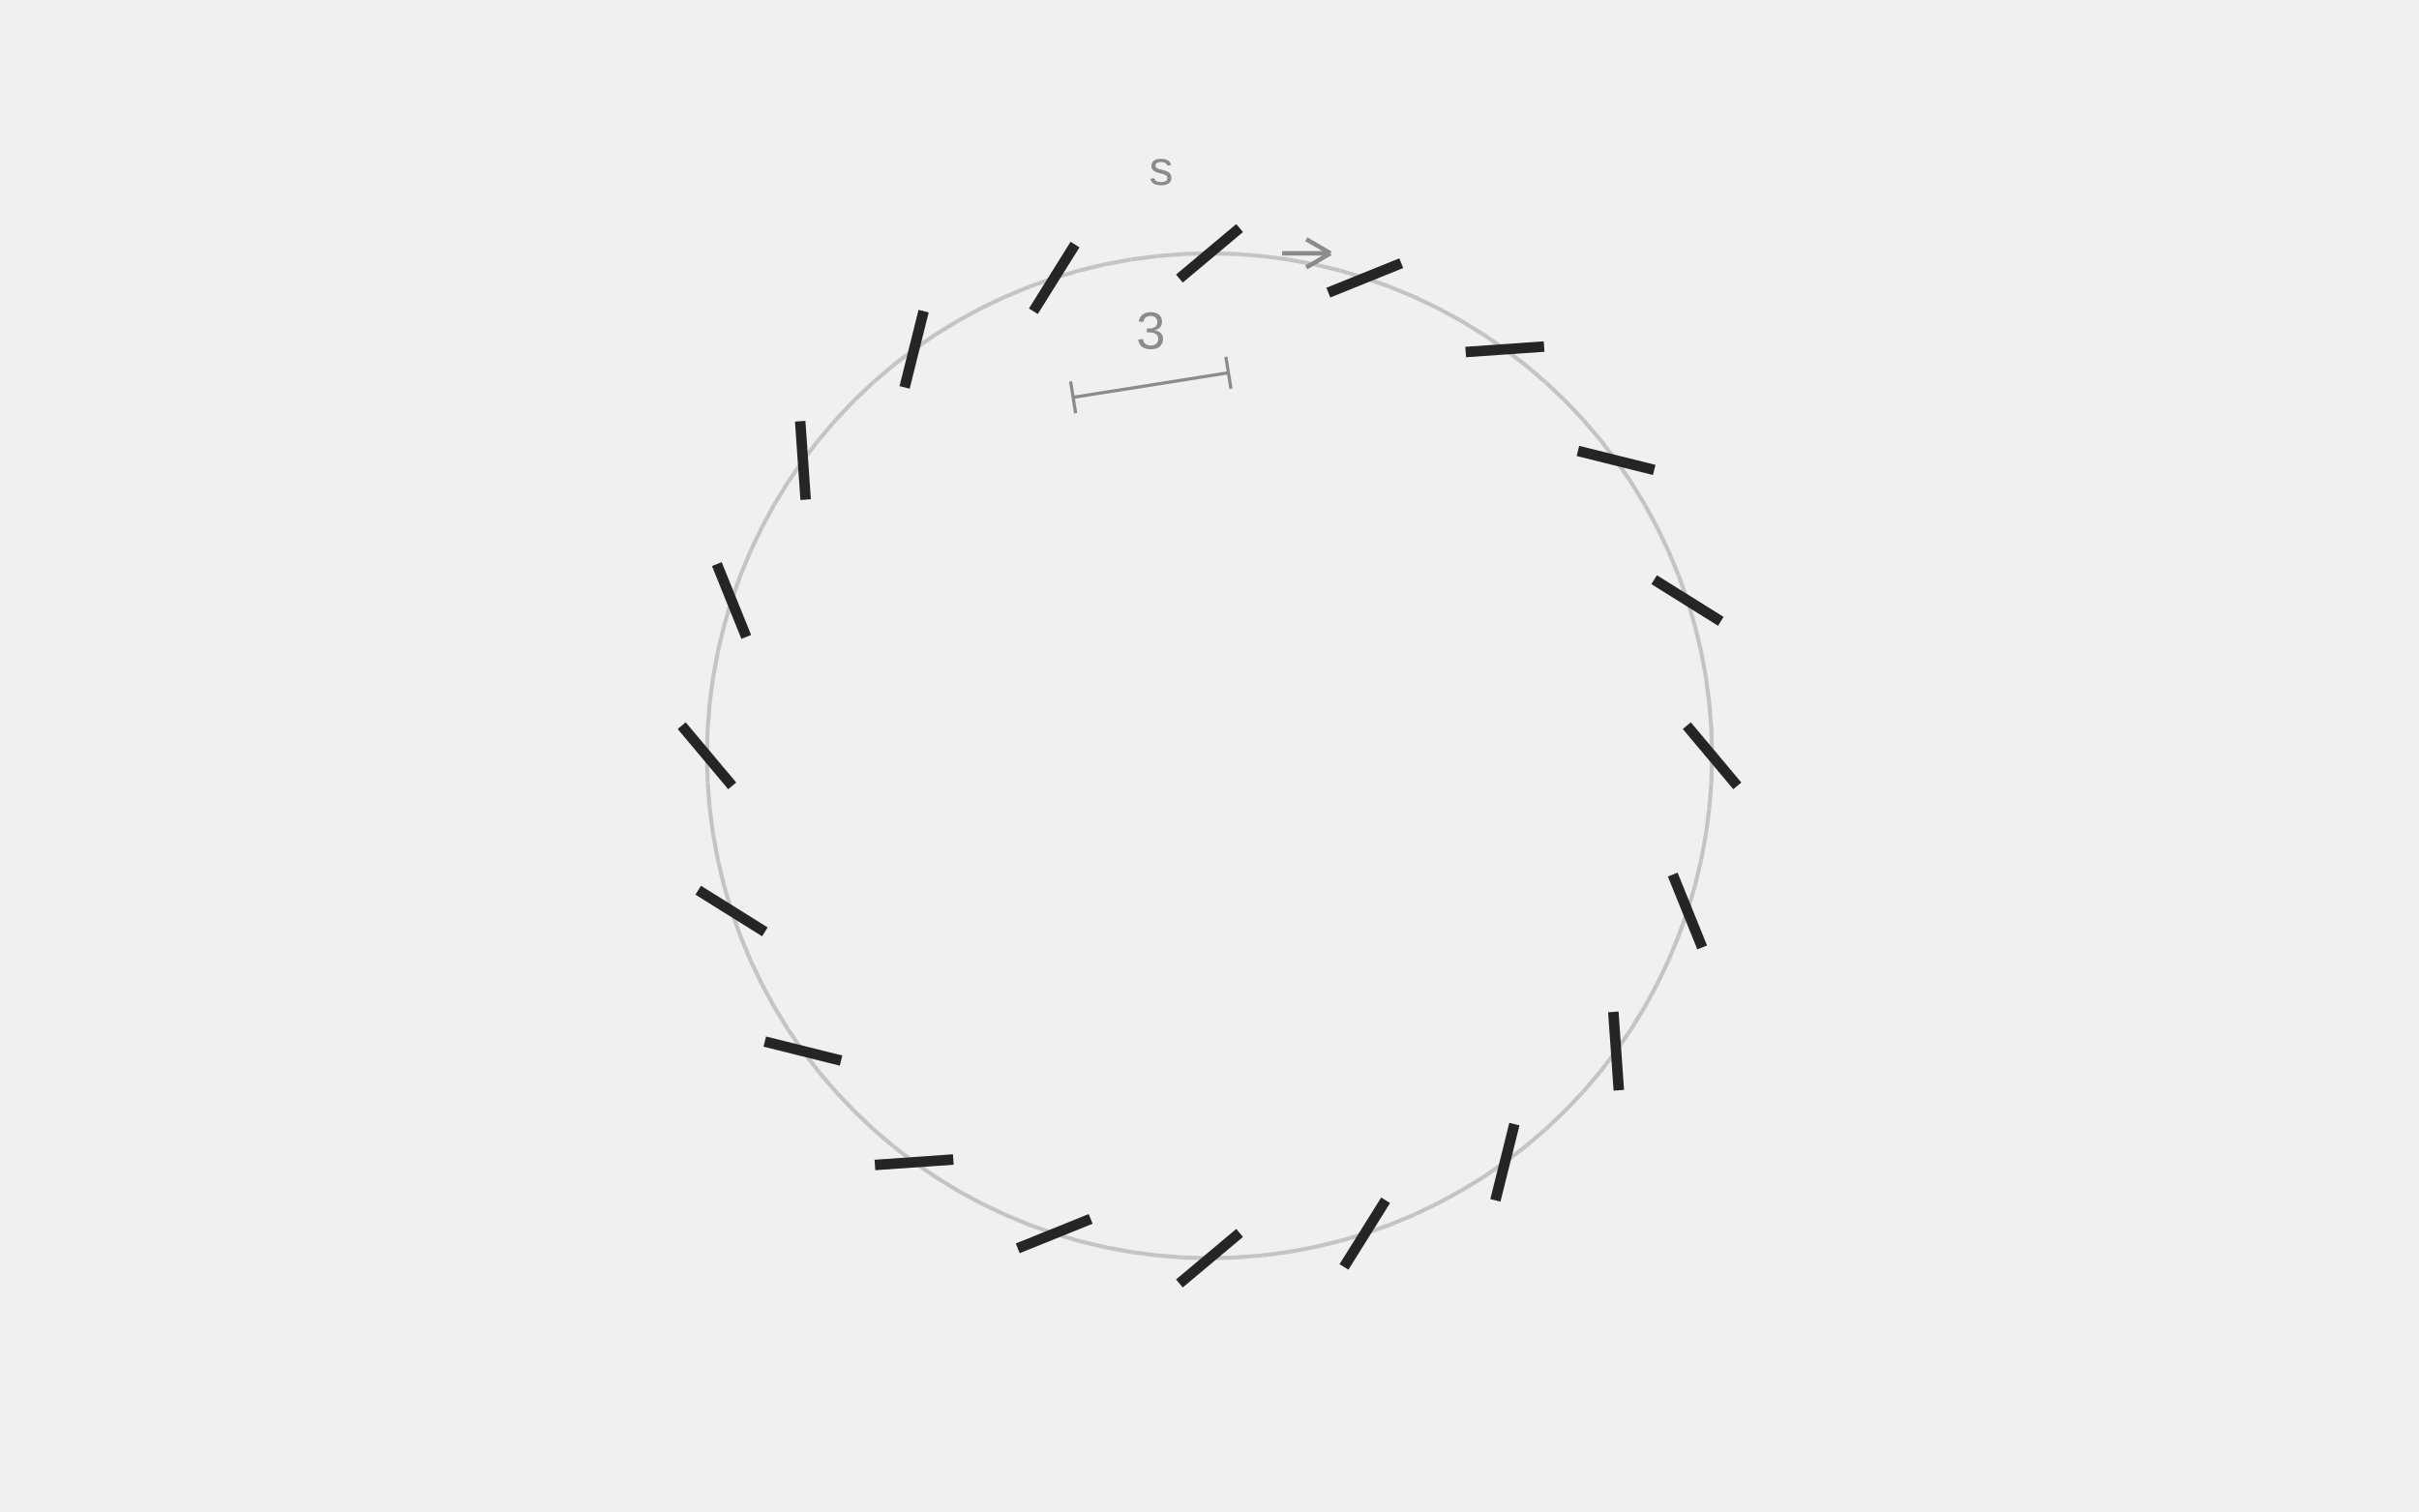
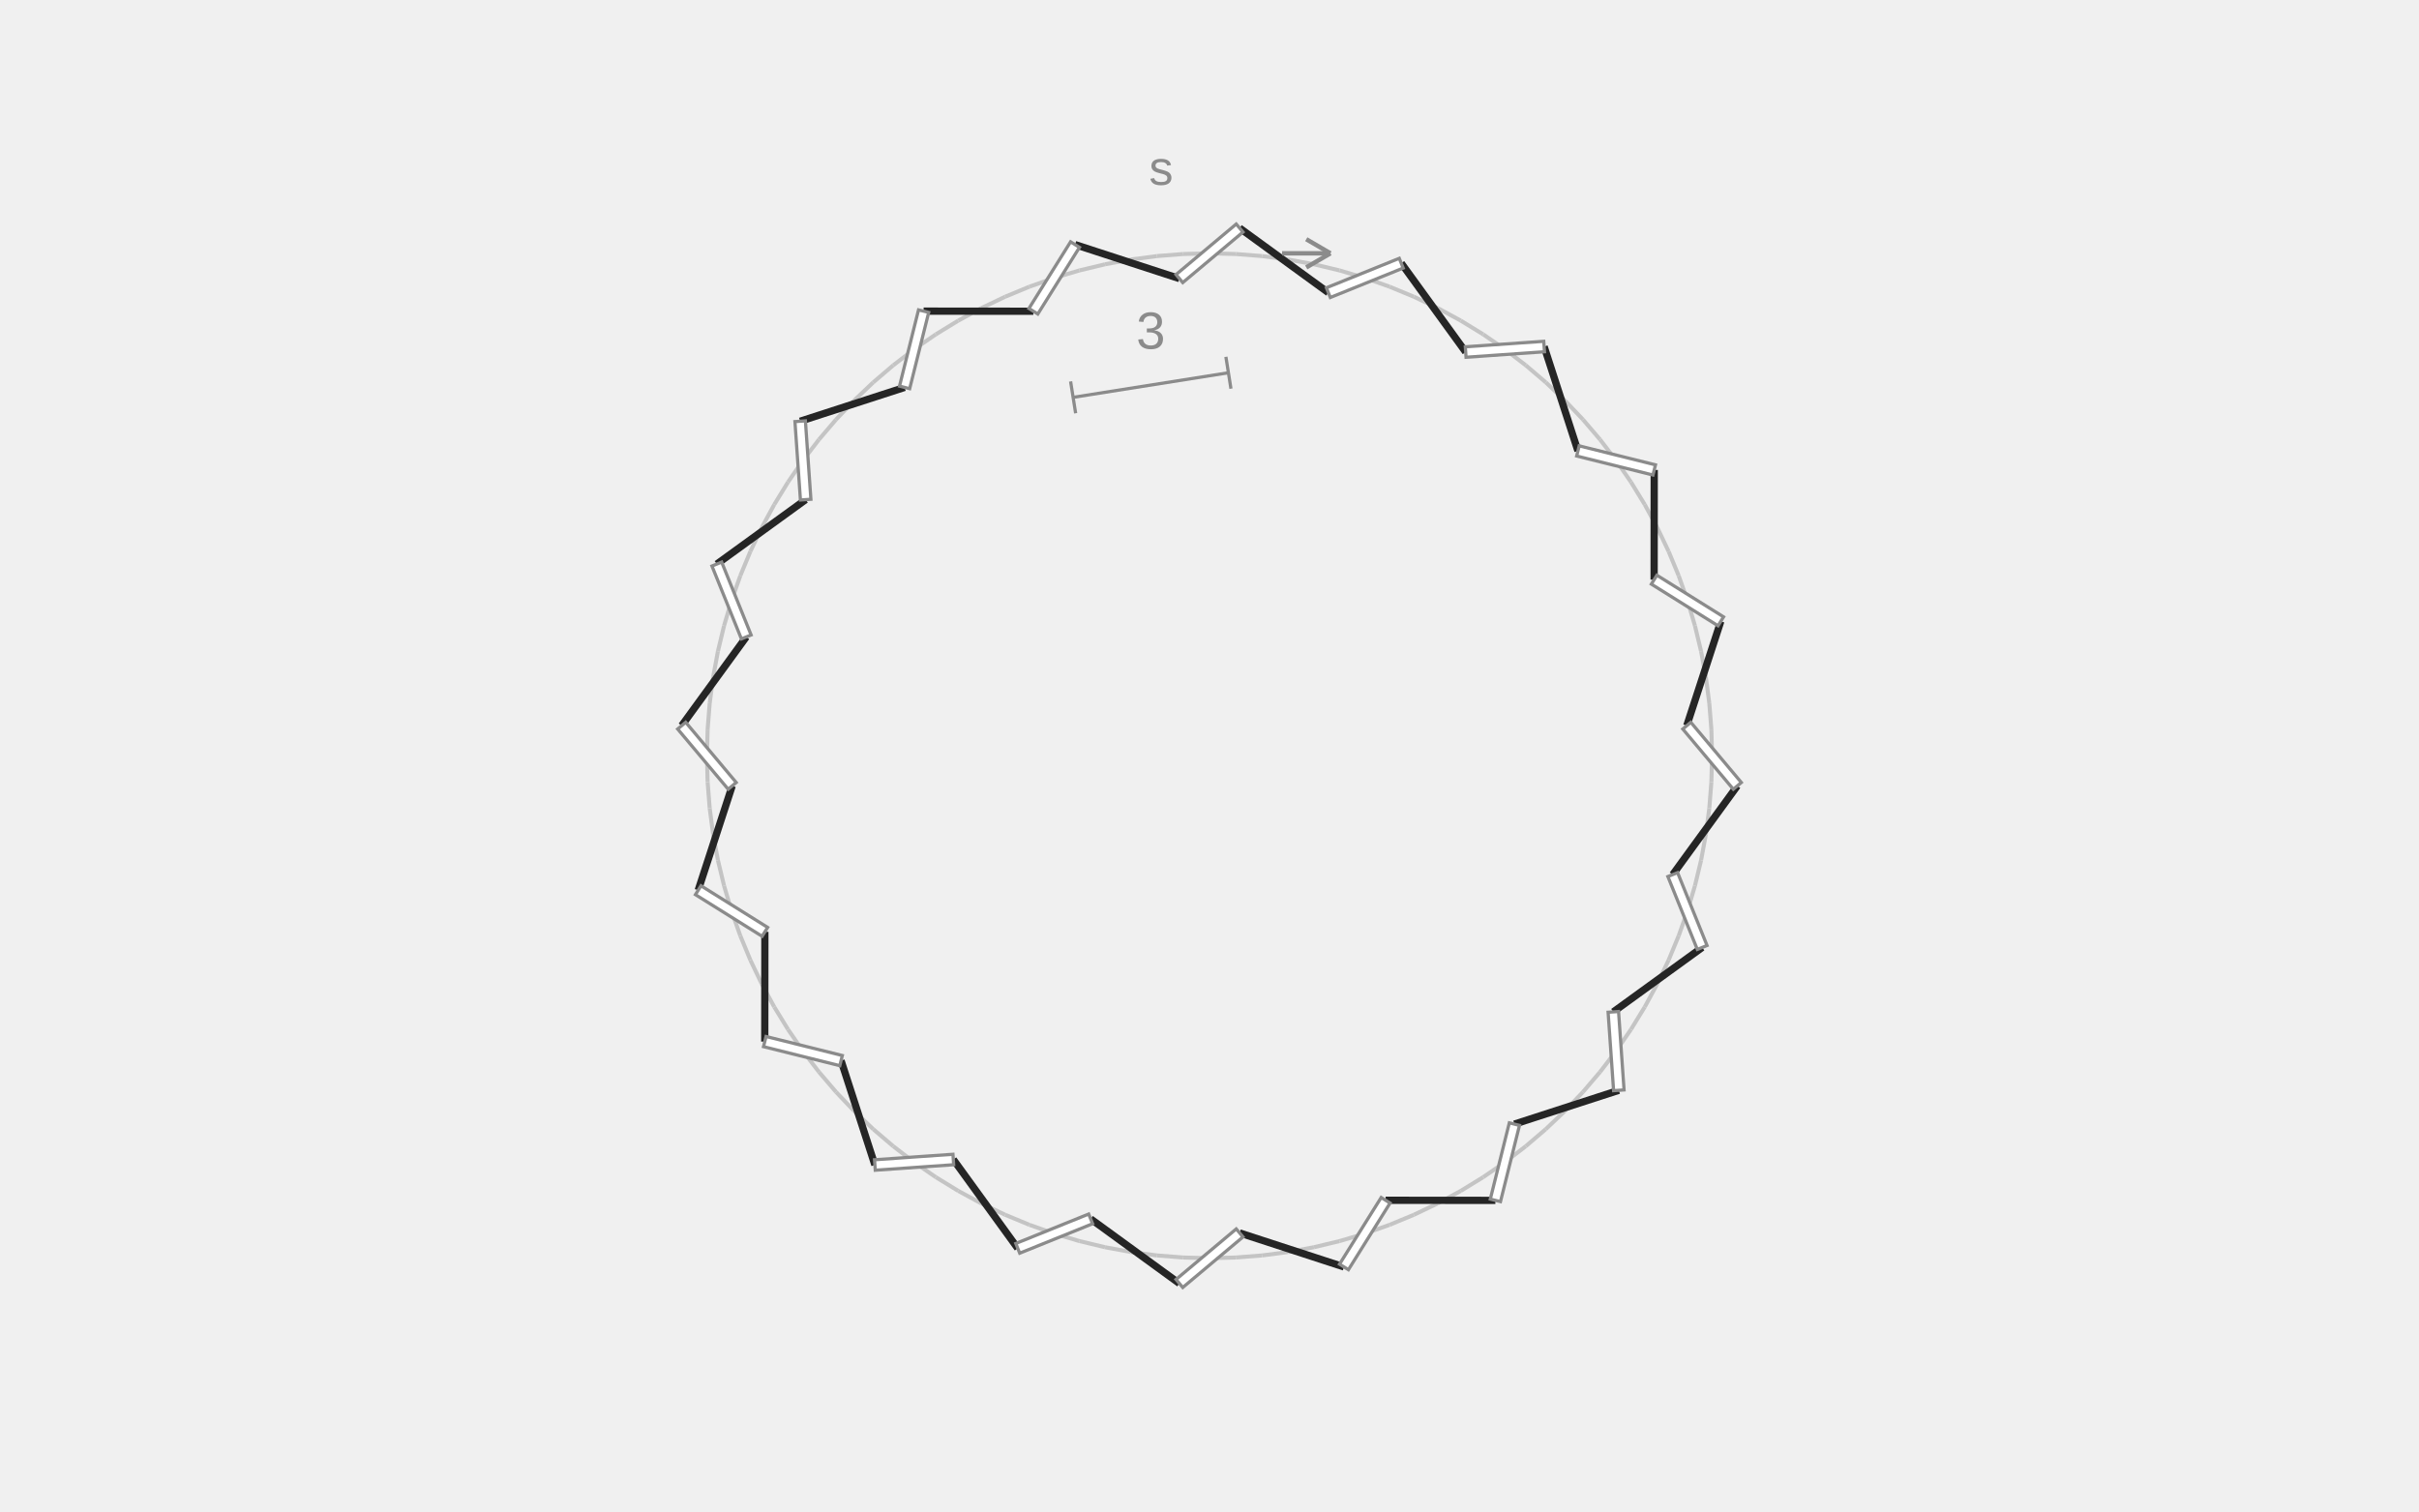
<svg xmlns="http://www.w3.org/2000/svg" width="600" height="375" viewBox="0 0 600 375" role="img" aria-labelledby="title description">
  <line class="guide" x1="300" y1="62.847" x2="306.524" y2="63.018" stroke="#C4C4C4" stroke-width="1" />
  <line class="guide" x1="306.524" y1="63.018" x2="313.03" y2="63.53" stroke="#C4C4C4" stroke-width="1" />
  <line class="guide" x1="313.03" y1="63.53" x2="319.5" y2="64.382" stroke="#C4C4C4" stroke-width="1" />
  <line class="guide" x1="319.5" y1="64.382" x2="325.917" y2="65.571" stroke="#C4C4C4" stroke-width="1" />
  <line class="guide" x1="325.917" y1="65.571" x2="332.263" y2="67.095" stroke="#C4C4C4" stroke-width="1" />
  <line class="guide" x1="332.263" y1="67.095" x2="338.52" y2="68.948" stroke="#C4C4C4" stroke-width="1" />
  <line class="guide" x1="338.52" y1="68.948" x2="344.672" y2="71.127" stroke="#C4C4C4" stroke-width="1" />
  <line class="guide" x1="344.672" y1="71.127" x2="350.701" y2="73.624" stroke="#C4C4C4" stroke-width="1" />
  <line class="guide" x1="350.701" y1="73.624" x2="356.591" y2="76.434" stroke="#C4C4C4" stroke-width="1" />
  <line class="guide" x1="356.591" y1="76.434" x2="362.326" y2="79.547" stroke="#C4C4C4" stroke-width="1" />
  <line class="guide" x1="362.326" y1="79.547" x2="367.891" y2="82.957" stroke="#C4C4C4" stroke-width="1" />
  <line class="guide" x1="367.891" y1="82.957" x2="373.269" y2="86.654" stroke="#C4C4C4" stroke-width="1" />
  <line class="guide" x1="373.269" y1="86.654" x2="378.447" y2="90.627" stroke="#C4C4C4" stroke-width="1" />
  <line class="guide" x1="378.447" y1="90.627" x2="383.409" y2="94.865" stroke="#C4C4C4" stroke-width="1" />
  <line class="guide" x1="383.409" y1="94.865" x2="388.143" y2="99.357" stroke="#C4C4C4" stroke-width="1" />
  <line class="guide" x1="388.143" y1="99.357" x2="392.635" y2="104.091" stroke="#C4C4C4" stroke-width="1" />
  <line class="guide" x1="392.635" y1="104.091" x2="396.873" y2="109.053" stroke="#C4C4C4" stroke-width="1" />
  <line class="guide" x1="396.873" y1="109.053" x2="400.846" y2="114.231" stroke="#C4C4C4" stroke-width="1" />
  <line class="guide" x1="400.846" y1="114.231" x2="404.543" y2="119.609" stroke="#C4C4C4" stroke-width="1" />
  <line class="guide" x1="404.543" y1="119.609" x2="407.953" y2="125.174" stroke="#C4C4C4" stroke-width="1" />
  <line class="guide" x1="407.953" y1="125.174" x2="411.066" y2="130.909" stroke="#C4C4C4" stroke-width="1" />
  <line class="guide" x1="411.066" y1="130.909" x2="413.876" y2="136.799" stroke="#C4C4C4" stroke-width="1" />
  <line class="guide" x1="413.876" y1="136.799" x2="416.373" y2="142.828" stroke="#C4C4C4" stroke-width="1" />
  <line class="guide" x1="416.373" y1="142.828" x2="418.552" y2="148.98" stroke="#C4C4C4" stroke-width="1" />
  <line class="guide" x1="418.552" y1="148.98" x2="420.405" y2="155.237" stroke="#C4C4C4" stroke-width="1" />
  <line class="guide" x1="420.405" y1="155.237" x2="421.929" y2="161.583" stroke="#C4C4C4" stroke-width="1" />
  <line class="guide" x1="421.929" y1="161.583" x2="423.118" y2="168" stroke="#C4C4C4" stroke-width="1" />
  <line class="guide" x1="423.118" y1="168" x2="423.97" y2="174.47" stroke="#C4C4C4" stroke-width="1" />
  <line class="guide" x1="423.97" y1="174.47" x2="424.482" y2="180.976" stroke="#C4C4C4" stroke-width="1" />
  <line class="guide" x1="424.482" y1="180.976" x2="424.653" y2="187.5" stroke="#C4C4C4" stroke-width="1" />
  <line class="guide" x1="424.653" y1="187.5" x2="424.482" y2="194.024" stroke="#C4C4C4" stroke-width="1" />
  <line class="guide" x1="424.482" y1="194.024" x2="423.97" y2="200.53" stroke="#C4C4C4" stroke-width="1" />
  <line class="guide" x1="423.97" y1="200.53" x2="423.118" y2="207" stroke="#C4C4C4" stroke-width="1" />
  <line class="guide" x1="423.118" y1="207" x2="421.929" y2="213.417" stroke="#C4C4C4" stroke-width="1" />
  <line class="guide" x1="421.929" y1="213.417" x2="420.405" y2="219.763" stroke="#C4C4C4" stroke-width="1" />
  <line class="guide" x1="420.405" y1="219.763" x2="418.552" y2="226.02" stroke="#C4C4C4" stroke-width="1" />
  <line class="guide" x1="418.552" y1="226.02" x2="416.373" y2="232.172" stroke="#C4C4C4" stroke-width="1" />
  <line class="guide" x1="416.373" y1="232.172" x2="413.876" y2="238.201" stroke="#C4C4C4" stroke-width="1" />
  <line class="guide" x1="413.876" y1="238.201" x2="411.066" y2="244.091" stroke="#C4C4C4" stroke-width="1" />
  <line class="guide" x1="411.066" y1="244.091" x2="407.953" y2="249.826" stroke="#C4C4C4" stroke-width="1" />
  <line class="guide" x1="407.953" y1="249.826" x2="404.543" y2="255.391" stroke="#C4C4C4" stroke-width="1" />
  <line class="guide" x1="404.543" y1="255.391" x2="400.846" y2="260.769" stroke="#C4C4C4" stroke-width="1" />
  <line class="guide" x1="400.846" y1="260.769" x2="396.873" y2="265.947" stroke="#C4C4C4" stroke-width="1" />
  <line class="guide" x1="396.873" y1="265.947" x2="392.635" y2="270.909" stroke="#C4C4C4" stroke-width="1" />
  <line class="guide" x1="392.635" y1="270.909" x2="388.143" y2="275.643" stroke="#C4C4C4" stroke-width="1" />
  <line class="guide" x1="388.143" y1="275.643" x2="383.409" y2="280.135" stroke="#C4C4C4" stroke-width="1" />
  <line class="guide" x1="383.409" y1="280.135" x2="378.447" y2="284.373" stroke="#C4C4C4" stroke-width="1" />
  <line class="guide" x1="378.447" y1="284.373" x2="373.269" y2="288.346" stroke="#C4C4C4" stroke-width="1" />
  <line class="guide" x1="373.269" y1="288.346" x2="367.891" y2="292.043" stroke="#C4C4C4" stroke-width="1" />
  <line class="guide" x1="367.891" y1="292.043" x2="362.326" y2="295.453" stroke="#C4C4C4" stroke-width="1" />
  <line class="guide" x1="362.326" y1="295.453" x2="356.591" y2="298.566" stroke="#C4C4C4" stroke-width="1" />
  <line class="guide" x1="356.591" y1="298.566" x2="350.701" y2="301.376" stroke="#C4C4C4" stroke-width="1" />
  <line class="guide" x1="350.701" y1="301.376" x2="344.672" y2="303.873" stroke="#C4C4C4" stroke-width="1" />
  <line class="guide" x1="344.672" y1="303.873" x2="338.52" y2="306.052" stroke="#C4C4C4" stroke-width="1" />
  <line class="guide" x1="338.52" y1="306.052" x2="332.263" y2="307.905" stroke="#C4C4C4" stroke-width="1" />
  <line class="guide" x1="332.263" y1="307.905" x2="325.917" y2="309.429" stroke="#C4C4C4" stroke-width="1" />
  <line class="guide" x1="325.917" y1="309.429" x2="319.5" y2="310.618" stroke="#C4C4C4" stroke-width="1" />
  <line class="guide" x1="319.5" y1="310.618" x2="313.03" y2="311.47" stroke="#C4C4C4" stroke-width="1" />
  <line class="guide" x1="313.03" y1="311.47" x2="306.524" y2="311.982" stroke="#C4C4C4" stroke-width="1" />
  <line class="guide" x1="306.524" y1="311.982" x2="300" y2="312.153" stroke="#C4C4C4" stroke-width="1" />
  <line class="guide" x1="300" y1="312.153" x2="293.476" y2="311.982" stroke="#C4C4C4" stroke-width="1" />
  <line class="guide" x1="293.476" y1="311.982" x2="286.97" y2="311.47" stroke="#C4C4C4" stroke-width="1" />
  <line class="guide" x1="286.97" y1="311.47" x2="280.5" y2="310.618" stroke="#C4C4C4" stroke-width="1" />
  <line class="guide" x1="280.5" y1="310.618" x2="274.083" y2="309.429" stroke="#C4C4C4" stroke-width="1" />
  <line class="guide" x1="274.083" y1="309.429" x2="267.737" y2="307.905" stroke="#C4C4C4" stroke-width="1" />
  <line class="guide" x1="267.737" y1="307.905" x2="261.48" y2="306.052" stroke="#C4C4C4" stroke-width="1" />
  <line class="guide" x1="261.48" y1="306.052" x2="255.328" y2="303.873" stroke="#C4C4C4" stroke-width="1" />
  <line class="guide" x1="255.328" y1="303.873" x2="249.299" y2="301.376" stroke="#C4C4C4" stroke-width="1" />
  <line class="guide" x1="249.299" y1="301.376" x2="243.409" y2="298.566" stroke="#C4C4C4" stroke-width="1" />
  <line class="guide" x1="243.409" y1="298.566" x2="237.674" y2="295.453" stroke="#C4C4C4" stroke-width="1" />
  <line class="guide" x1="237.674" y1="295.453" x2="232.109" y2="292.043" stroke="#C4C4C4" stroke-width="1" />
  <line class="guide" x1="232.109" y1="292.043" x2="226.731" y2="288.346" stroke="#C4C4C4" stroke-width="1" />
  <line class="guide" x1="226.731" y1="288.346" x2="221.553" y2="284.373" stroke="#C4C4C4" stroke-width="1" />
  <line class="guide" x1="221.553" y1="284.373" x2="216.591" y2="280.135" stroke="#C4C4C4" stroke-width="1" />
  <line class="guide" x1="216.591" y1="280.135" x2="211.857" y2="275.643" stroke="#C4C4C4" stroke-width="1" />
  <line class="guide" x1="211.857" y1="275.643" x2="207.365" y2="270.909" stroke="#C4C4C4" stroke-width="1" />
  <line class="guide" x1="207.365" y1="270.909" x2="203.127" y2="265.947" stroke="#C4C4C4" stroke-width="1" />
  <line class="guide" x1="203.127" y1="265.947" x2="199.154" y2="260.769" stroke="#C4C4C4" stroke-width="1" />
  <line class="guide" x1="199.154" y1="260.769" x2="195.457" y2="255.391" stroke="#C4C4C4" stroke-width="1" />
  <line class="guide" x1="195.457" y1="255.391" x2="192.047" y2="249.826" stroke="#C4C4C4" stroke-width="1" />
  <line class="guide" x1="192.047" y1="249.826" x2="188.934" y2="244.091" stroke="#C4C4C4" stroke-width="1" />
  <line class="guide" x1="188.934" y1="244.091" x2="186.124" y2="238.201" stroke="#C4C4C4" stroke-width="1" />
  <line class="guide" x1="186.124" y1="238.201" x2="183.627" y2="232.172" stroke="#C4C4C4" stroke-width="1" />
  <line class="guide" x1="183.627" y1="232.172" x2="181.448" y2="226.02" stroke="#C4C4C4" stroke-width="1" />
  <line class="guide" x1="181.448" y1="226.02" x2="179.595" y2="219.763" stroke="#C4C4C4" stroke-width="1" />
  <line class="guide" x1="179.595" y1="219.763" x2="178.071" y2="213.417" stroke="#C4C4C4" stroke-width="1" />
  <line class="guide" x1="178.071" y1="213.417" x2="176.882" y2="207" stroke="#C4C4C4" stroke-width="1" />
  <line class="guide" x1="176.882" y1="207" x2="176.03" y2="200.53" stroke="#C4C4C4" stroke-width="1" />
  <line class="guide" x1="176.03" y1="200.53" x2="175.518" y2="194.024" stroke="#C4C4C4" stroke-width="1" />
  <line class="guide" x1="175.518" y1="194.024" x2="175.347" y2="187.5" stroke="#C4C4C4" stroke-width="1" />
  <line class="guide" x1="175.347" y1="187.5" x2="175.518" y2="180.976" stroke="#C4C4C4" stroke-width="1" />
  <line class="guide" x1="175.518" y1="180.976" x2="176.03" y2="174.47" stroke="#C4C4C4" stroke-width="1" />
  <line class="guide" x1="176.03" y1="174.47" x2="176.882" y2="168" stroke="#C4C4C4" stroke-width="1" />
  <line class="guide" x1="176.882" y1="168" x2="178.071" y2="161.583" stroke="#C4C4C4" stroke-width="1" />
  <line class="guide" x1="178.071" y1="161.583" x2="179.595" y2="155.237" stroke="#C4C4C4" stroke-width="1" />
  <line class="guide" x1="179.595" y1="155.237" x2="181.448" y2="148.98" stroke="#C4C4C4" stroke-width="1" />
  <line class="guide" x1="181.448" y1="148.98" x2="183.627" y2="142.828" stroke="#C4C4C4" stroke-width="1" />
  <line class="guide" x1="183.627" y1="142.828" x2="186.124" y2="136.799" stroke="#C4C4C4" stroke-width="1" />
  <line class="guide" x1="186.124" y1="136.799" x2="188.934" y2="130.909" stroke="#C4C4C4" stroke-width="1" />
  <line class="guide" x1="188.934" y1="130.909" x2="192.047" y2="125.174" stroke="#C4C4C4" stroke-width="1" />
  <line class="guide" x1="192.047" y1="125.174" x2="195.457" y2="119.609" stroke="#C4C4C4" stroke-width="1" />
  <line class="guide" x1="195.457" y1="119.609" x2="199.154" y2="114.231" stroke="#C4C4C4" stroke-width="1" />
  <line class="guide" x1="199.154" y1="114.231" x2="203.127" y2="109.053" stroke="#C4C4C4" stroke-width="1" />
  <line class="guide" x1="203.127" y1="109.053" x2="207.365" y2="104.091" stroke="#C4C4C4" stroke-width="1" />
  <line class="guide" x1="207.365" y1="104.091" x2="211.857" y2="99.357" stroke="#C4C4C4" stroke-width="1" />
  <line class="guide" x1="211.857" y1="99.357" x2="216.591" y2="94.865" stroke="#C4C4C4" stroke-width="1" />
  <line class="guide" x1="216.591" y1="94.865" x2="221.553" y2="90.627" stroke="#C4C4C4" stroke-width="1" />
  <line class="guide" x1="221.553" y1="90.627" x2="226.731" y2="86.654" stroke="#C4C4C4" stroke-width="1" />
  <line class="guide" x1="226.731" y1="86.654" x2="232.109" y2="82.957" stroke="#C4C4C4" stroke-width="1" />
  <line class="guide" x1="232.109" y1="82.957" x2="237.674" y2="79.547" stroke="#C4C4C4" stroke-width="1" />
  <line class="guide" x1="237.674" y1="79.547" x2="243.409" y2="76.434" stroke="#C4C4C4" stroke-width="1" />
  <line class="guide" x1="243.409" y1="76.434" x2="249.299" y2="73.624" stroke="#C4C4C4" stroke-width="1" />
  <line class="guide" x1="249.299" y1="73.624" x2="255.328" y2="71.127" stroke="#C4C4C4" stroke-width="1" />
  <line class="guide" x1="255.328" y1="71.127" x2="261.48" y2="68.948" stroke="#C4C4C4" stroke-width="1" />
  <line class="guide" x1="261.48" y1="68.948" x2="267.737" y2="67.095" stroke="#C4C4C4" stroke-width="1" />
  <line class="guide" x1="267.737" y1="67.095" x2="274.083" y2="65.571" stroke="#C4C4C4" stroke-width="1" />
  <line class="guide" x1="274.083" y1="65.571" x2="280.5" y2="64.382" stroke="#C4C4C4" stroke-width="1" />
  <line class="guide" x1="280.5" y1="64.382" x2="286.97" y2="63.53" stroke="#C4C4C4" stroke-width="1" />
  <line class="guide" x1="286.97" y1="63.53" x2="293.476" y2="63.018" stroke="#C4C4C4" stroke-width="1" />
  <line class="guide" x1="293.476" y1="63.018" x2="300" y2="62.847" stroke="#C4C4C4" stroke-width="1" />
-   <line class="slit" x1="292.531" y1="69.114" x2="307.469" y2="56.58" stroke="#252525" stroke-width="2.6" />
-   <line class="slit" x1="329.48" y1="72.601" x2="347.56" y2="65.296" stroke="#252525" stroke-width="2.6" />
-   <line class="slit" x1="363.543" y1="87.334" x2="382.995" y2="85.974" stroke="#252525" stroke-width="2.6" />
-   <line class="slit" x1="391.386" y1="111.872" x2="410.307" y2="116.59" stroke="#252525" stroke-width="2.6" />
-   <line class="slit" x1="410.283" y1="143.813" x2="426.82" y2="154.147" stroke="#252525" stroke-width="2.6" />
-   <line class="slit" x1="418.386" y1="180.031" x2="430.92" y2="194.969" stroke="#252525" stroke-width="2.6" />
-   <line class="slit" x1="414.899" y1="216.98" x2="422.204" y2="235.06" stroke="#252525" stroke-width="2.6" />
-   <line class="slit" x1="400.166" y1="251.043" x2="401.526" y2="270.495" stroke="#252525" stroke-width="2.6" />
-   <line class="slit" x1="375.628" y1="278.886" x2="370.91" y2="297.807" stroke="#252525" stroke-width="2.6" />
-   <line class="slit" x1="343.687" y1="297.783" x2="333.353" y2="314.32" stroke="#252525" stroke-width="2.6" />
-   <line class="slit" x1="307.469" y1="305.886" x2="292.531" y2="318.42" stroke="#252525" stroke-width="2.6" />
-   <line class="slit" x1="270.52" y1="302.399" x2="252.44" y2="309.704" stroke="#252525" stroke-width="2.6" />
-   <line class="slit" x1="236.457" y1="287.666" x2="217.005" y2="289.026" stroke="#252525" stroke-width="2.6" />
-   <line class="slit" x1="208.614" y1="263.128" x2="189.693" y2="258.41" stroke="#252525" stroke-width="2.6" />
-   <line class="slit" x1="189.717" y1="231.187" x2="173.18" y2="220.853" stroke="#252525" stroke-width="2.6" />
-   <line class="slit" x1="181.614" y1="194.969" x2="169.08" y2="180.031" stroke="#252525" stroke-width="2.6" />
-   <line class="slit" x1="185.101" y1="158.02" x2="177.796" y2="139.94" stroke="#252525" stroke-width="2.6" />
-   <line class="slit" x1="199.834" y1="123.957" x2="198.474" y2="104.505" stroke="#252525" stroke-width="2.6" />
-   <line class="slit" x1="224.372" y1="96.114" x2="229.09" y2="77.193" stroke="#252525" stroke-width="2.6" />
-   <line class="slit" x1="256.313" y1="77.217" x2="266.647" y2="60.68" stroke="#252525" stroke-width="2.6" />
+   <line class="thread" x1="307.469" y1="56.58" x2="329.48" y2="72.601" stroke="#252525" stroke-width="1.8" />
+   <line class="thread" x1="347.56" y1="65.296" x2="363.543" y2="87.334" stroke="#252525" stroke-width="1.8" />
+   <line class="thread" x1="382.995" y1="85.974" x2="391.386" y2="111.872" stroke="#252525" stroke-width="1.8" />
+   <line class="thread" x1="410.307" y1="116.59" x2="410.283" y2="143.813" stroke="#252525" stroke-width="1.8" />
+   <line class="thread" x1="426.82" y1="154.147" x2="418.386" y2="180.031" stroke="#252525" stroke-width="1.8" />
+   <line class="thread" x1="430.92" y1="194.969" x2="414.899" y2="216.98" stroke="#252525" stroke-width="1.8" />
+   <line class="thread" x1="422.204" y1="235.06" x2="400.166" y2="251.043" stroke="#252525" stroke-width="1.8" />
+   <line class="thread" x1="401.526" y1="270.495" x2="375.628" y2="278.886" stroke="#252525" stroke-width="1.8" />
+   <line class="thread" x1="370.91" y1="297.807" x2="343.687" y2="297.783" stroke="#252525" stroke-width="1.8" />
+   <line class="thread" x1="333.353" y1="314.32" x2="307.469" y2="305.886" stroke="#252525" stroke-width="1.8" />
+   <line class="thread" x1="292.531" y1="318.42" x2="270.52" y2="302.399" stroke="#252525" stroke-width="1.8" />
+   <line class="thread" x1="252.44" y1="309.704" x2="236.457" y2="287.666" stroke="#252525" stroke-width="1.8" />
+   <line class="thread" x1="217.005" y1="289.026" x2="208.614" y2="263.128" stroke="#252525" stroke-width="1.8" />
+   <line class="thread" x1="189.693" y1="258.41" x2="189.717" y2="231.187" stroke="#252525" stroke-width="1.8" />
+   <line class="thread" x1="173.18" y1="220.853" x2="181.614" y2="194.969" stroke="#252525" stroke-width="1.8" />
+   <line class="thread" x1="169.08" y1="180.031" x2="185.101" y2="158.02" stroke="#252525" stroke-width="1.8" />
+   <line class="thread" x1="177.796" y1="139.94" x2="199.834" y2="123.957" stroke="#252525" stroke-width="1.8" />
+   <line class="thread" x1="198.474" y1="104.505" x2="224.372" y2="96.114" stroke="#252525" stroke-width="1.8" />
+   <line class="thread" x1="229.09" y1="77.193" x2="256.313" y2="77.217" stroke="#252525" stroke-width="1.8" />
+   <line class="thread" x1="266.647" y1="60.68" x2="292.531" y2="69.114" stroke="#252525" stroke-width="1.8" />
+   <line class="slit" x1="292.531" y1="69.114" x2="307.469" y2="56.58" stroke="#FFFFFF" stroke-width="2.6" />
+   <polygon class="slit-outline" points="293.367,70.11 308.305,57.576 306.633,55.584 291.695,68.118" fill="#FFFFFF" stroke="#8B8B8B" stroke-width="0.8" />
+   <line class="slit" x1="329.48" y1="72.601" x2="347.56" y2="65.296" stroke="#FFFFFF" stroke-width="2.6" />
+   <polygon class="slit-outline" points="329.967,73.806 348.047,66.501 347.073,64.09 328.993,71.395" fill="#FFFFFF" stroke="#8B8B8B" stroke-width="0.8" />
+   <line class="slit" x1="363.543" y1="87.334" x2="382.995" y2="85.974" stroke="#FFFFFF" stroke-width="2.6" />
+   <polygon class="slit-outline" points="363.634,88.631 383.086,87.27 382.905,84.677 363.452,86.037" fill="#FFFFFF" stroke="#8B8B8B" stroke-width="0.8" />
+   <line class="slit" x1="391.386" y1="111.872" x2="410.307" y2="116.59" stroke="#FFFFFF" stroke-width="2.6" />
+   <polygon class="slit-outline" points="391.071,113.134 409.992,117.851 410.621,115.328 391.7,110.611" fill="#FFFFFF" stroke="#8B8B8B" stroke-width="0.8" />
+   <line class="slit" x1="410.283" y1="143.813" x2="426.82" y2="154.147" stroke="#FFFFFF" stroke-width="2.6" />
+   <polygon class="slit-outline" points="409.595,144.916 426.131,155.249 427.509,153.044 410.972,142.711" fill="#FFFFFF" stroke="#8B8B8B" stroke-width="0.8" />
+   <line class="slit" x1="418.386" y1="180.031" x2="430.92" y2="194.969" stroke="#FFFFFF" stroke-width="2.6" />
+   <polygon class="slit-outline" points="417.39,180.867 429.924,195.805 431.916,194.133 419.382,179.195" fill="#FFFFFF" stroke="#8B8B8B" stroke-width="0.8" />
+   <line class="slit" x1="414.899" y1="216.98" x2="422.204" y2="235.06" stroke="#FFFFFF" stroke-width="2.6" />
+   <polygon class="slit-outline" points="413.694,217.467 420.999,235.547 423.41,234.573 416.105,216.493" fill="#FFFFFF" stroke="#8B8B8B" stroke-width="0.8" />
+   <line class="slit" x1="400.166" y1="251.043" x2="401.526" y2="270.495" stroke="#FFFFFF" stroke-width="2.6" />
+   <polygon class="slit-outline" points="398.869,251.134 400.23,270.586 402.823,270.405 401.463,250.952" fill="#FFFFFF" stroke="#8B8B8B" stroke-width="0.8" />
+   <line class="slit" x1="375.628" y1="278.886" x2="370.91" y2="297.807" stroke="#FFFFFF" stroke-width="2.6" />
+   <polygon class="slit-outline" points="374.366,278.571 369.649,297.492 372.172,298.121 376.889,279.2" fill="#FFFFFF" stroke="#8B8B8B" stroke-width="0.8" />
+   <line class="slit" x1="343.687" y1="297.783" x2="333.353" y2="314.32" stroke="#FFFFFF" stroke-width="2.6" />
+   <polygon class="slit-outline" points="342.584,297.095 332.251,313.631 334.456,315.009 344.789,298.472" fill="#FFFFFF" stroke="#8B8B8B" stroke-width="0.8" />
+   <line class="slit" x1="307.469" y1="305.886" x2="292.531" y2="318.42" stroke="#FFFFFF" stroke-width="2.6" />
+   <polygon class="slit-outline" points="306.633,304.89 291.695,317.424 293.367,319.416 308.305,306.882" fill="#FFFFFF" stroke="#8B8B8B" stroke-width="0.8" />
+   <line class="slit" x1="270.52" y1="302.399" x2="252.44" y2="309.704" stroke="#FFFFFF" stroke-width="2.6" />
+   <polygon class="slit-outline" points="270.033,301.194 251.953,308.499 252.927,310.91 271.007,303.605" fill="#FFFFFF" stroke="#8B8B8B" stroke-width="0.8" />
+   <line class="slit" x1="236.457" y1="287.666" x2="217.005" y2="289.026" stroke="#FFFFFF" stroke-width="2.6" />
+   <polygon class="slit-outline" points="236.366,286.369 216.914,287.73 217.095,290.323 236.548,288.963" fill="#FFFFFF" stroke="#8B8B8B" stroke-width="0.8" />
+   <line class="slit" x1="208.614" y1="263.128" x2="189.693" y2="258.41" stroke="#FFFFFF" stroke-width="2.6" />
+   <polygon class="slit-outline" points="208.929,261.866 190.008,257.149 189.379,259.672 208.3,264.389" fill="#FFFFFF" stroke="#8B8B8B" stroke-width="0.8" />
+   <line class="slit" x1="189.717" y1="231.187" x2="173.18" y2="220.853" stroke="#FFFFFF" stroke-width="2.6" />
+   <polygon class="slit-outline" points="190.405,230.084 173.869,219.751 172.491,221.956 189.028,232.289" fill="#FFFFFF" stroke="#8B8B8B" stroke-width="0.8" />
+   <line class="slit" x1="181.614" y1="194.969" x2="169.08" y2="180.031" stroke="#FFFFFF" stroke-width="2.6" />
+   <polygon class="slit-outline" points="182.61,194.133 170.076,179.195 168.084,180.867 180.618,195.805" fill="#FFFFFF" stroke="#8B8B8B" stroke-width="0.8" />
+   <line class="slit" x1="185.101" y1="158.02" x2="177.796" y2="139.94" stroke="#FFFFFF" stroke-width="2.6" />
+   <polygon class="slit-outline" points="186.306,157.533 179.001,139.453 176.59,140.427 183.895,158.507" fill="#FFFFFF" stroke="#8B8B8B" stroke-width="0.8" />
+   <line class="slit" x1="199.834" y1="123.957" x2="198.474" y2="104.505" stroke="#FFFFFF" stroke-width="2.6" />
+   <polygon class="slit-outline" points="201.131,123.866 199.77,104.414 197.177,104.595 198.537,124.048" fill="#FFFFFF" stroke="#8B8B8B" stroke-width="0.8" />
+   <line class="slit" x1="224.372" y1="96.114" x2="229.09" y2="77.193" stroke="#FFFFFF" stroke-width="2.6" />
+   <polygon class="slit-outline" points="225.634,96.429 230.351,77.508 227.828,76.879 223.111,95.8" fill="#FFFFFF" stroke="#8B8B8B" stroke-width="0.8" />
+   <line class="slit" x1="256.313" y1="77.217" x2="266.647" y2="60.68" stroke="#FFFFFF" stroke-width="2.6" />
+   <polygon class="slit-outline" points="257.416,77.905 267.749,61.369 265.544,59.991 255.211,76.528" fill="#FFFFFF" stroke="#8B8B8B" stroke-width="0.8" />
  <line class="dimension" x1="266.173" y1="98.579" x2="304.693" y2="92.478" stroke="#8B8B8B" stroke-width="0.8" />
  <line class="dimension" x1="266.799" y1="102.53" x2="265.547" y2="94.628" stroke="#8B8B8B" stroke-width="0.8" />
  <line class="dimension" x1="305.319" y1="96.429" x2="304.067" y2="88.527" stroke="#8B8B8B" stroke-width="0.8" />
  <text class="measurement" x="285.433" y="86.528" text-anchor="middle" font-family="Arial,sans-serif" font-size="13" fill="#8B8B8B">3</text>
  <text class="notation-start" x="288" y="45.847" text-anchor="middle" font-family="Arial,sans-serif" font-size="12" fill="#8B8B8B">s</text>
  <line class="direction" x1="318" y1="62.847" x2="330" y2="62.847" stroke="#8B8B8B" stroke-width="1.1" />
  <line class="direction" x1="330" y1="62.847" x2="324" y2="59.347" stroke="#8B8B8B" stroke-width="1.1" />
  <line class="direction" x1="330" y1="62.847" x2="324" y2="66.347" stroke="#8B8B8B" stroke-width="1.1" />
</svg>
